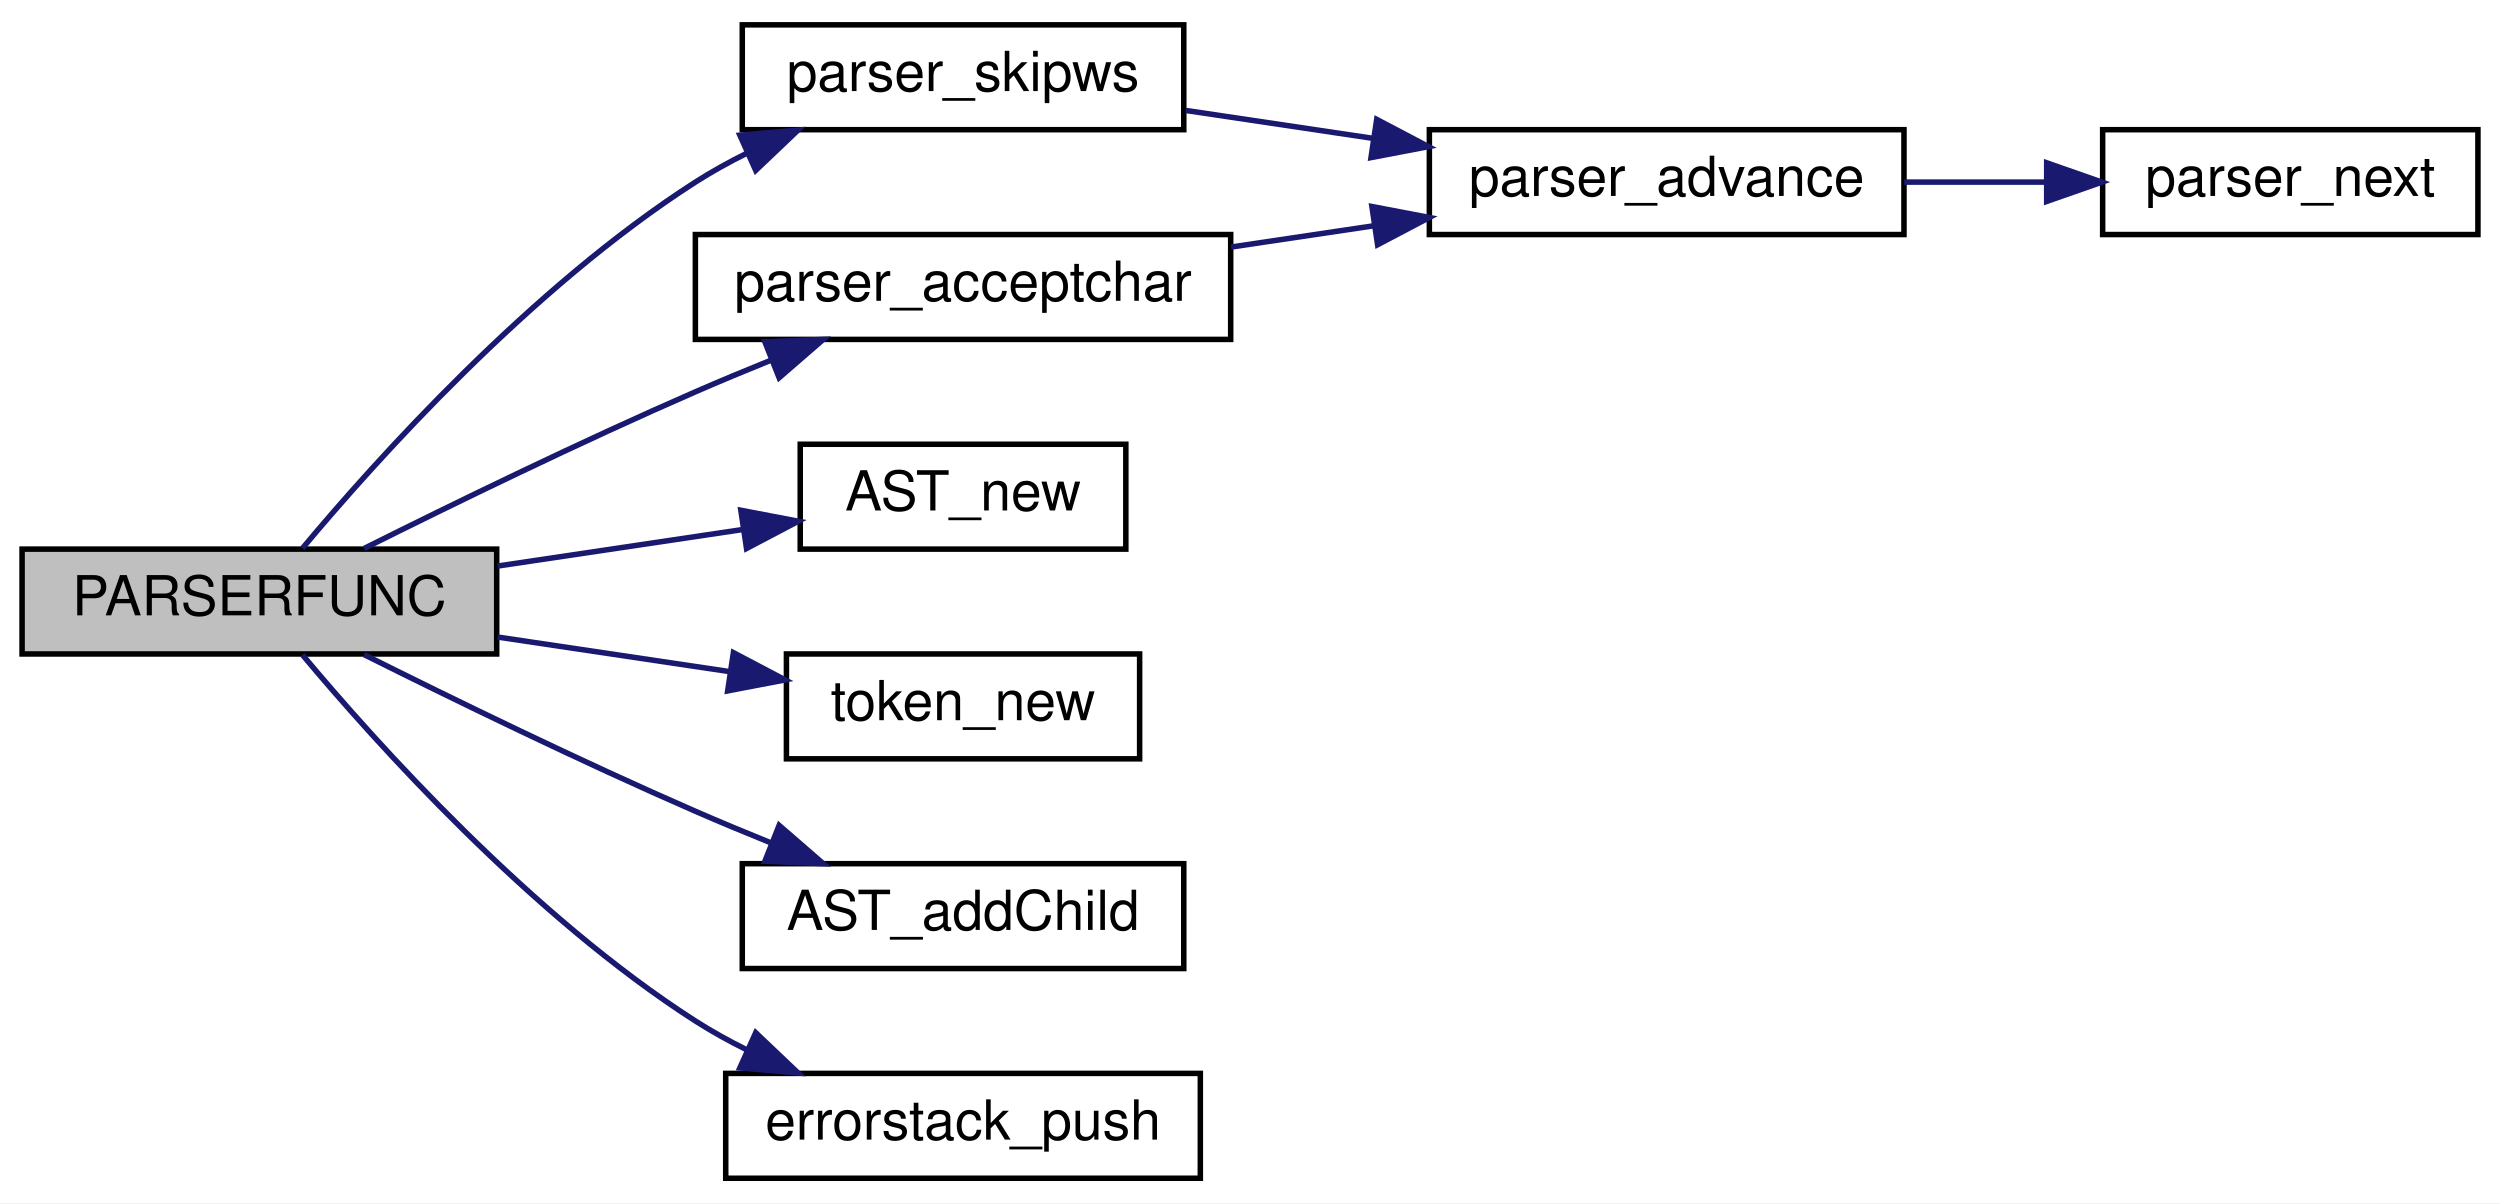
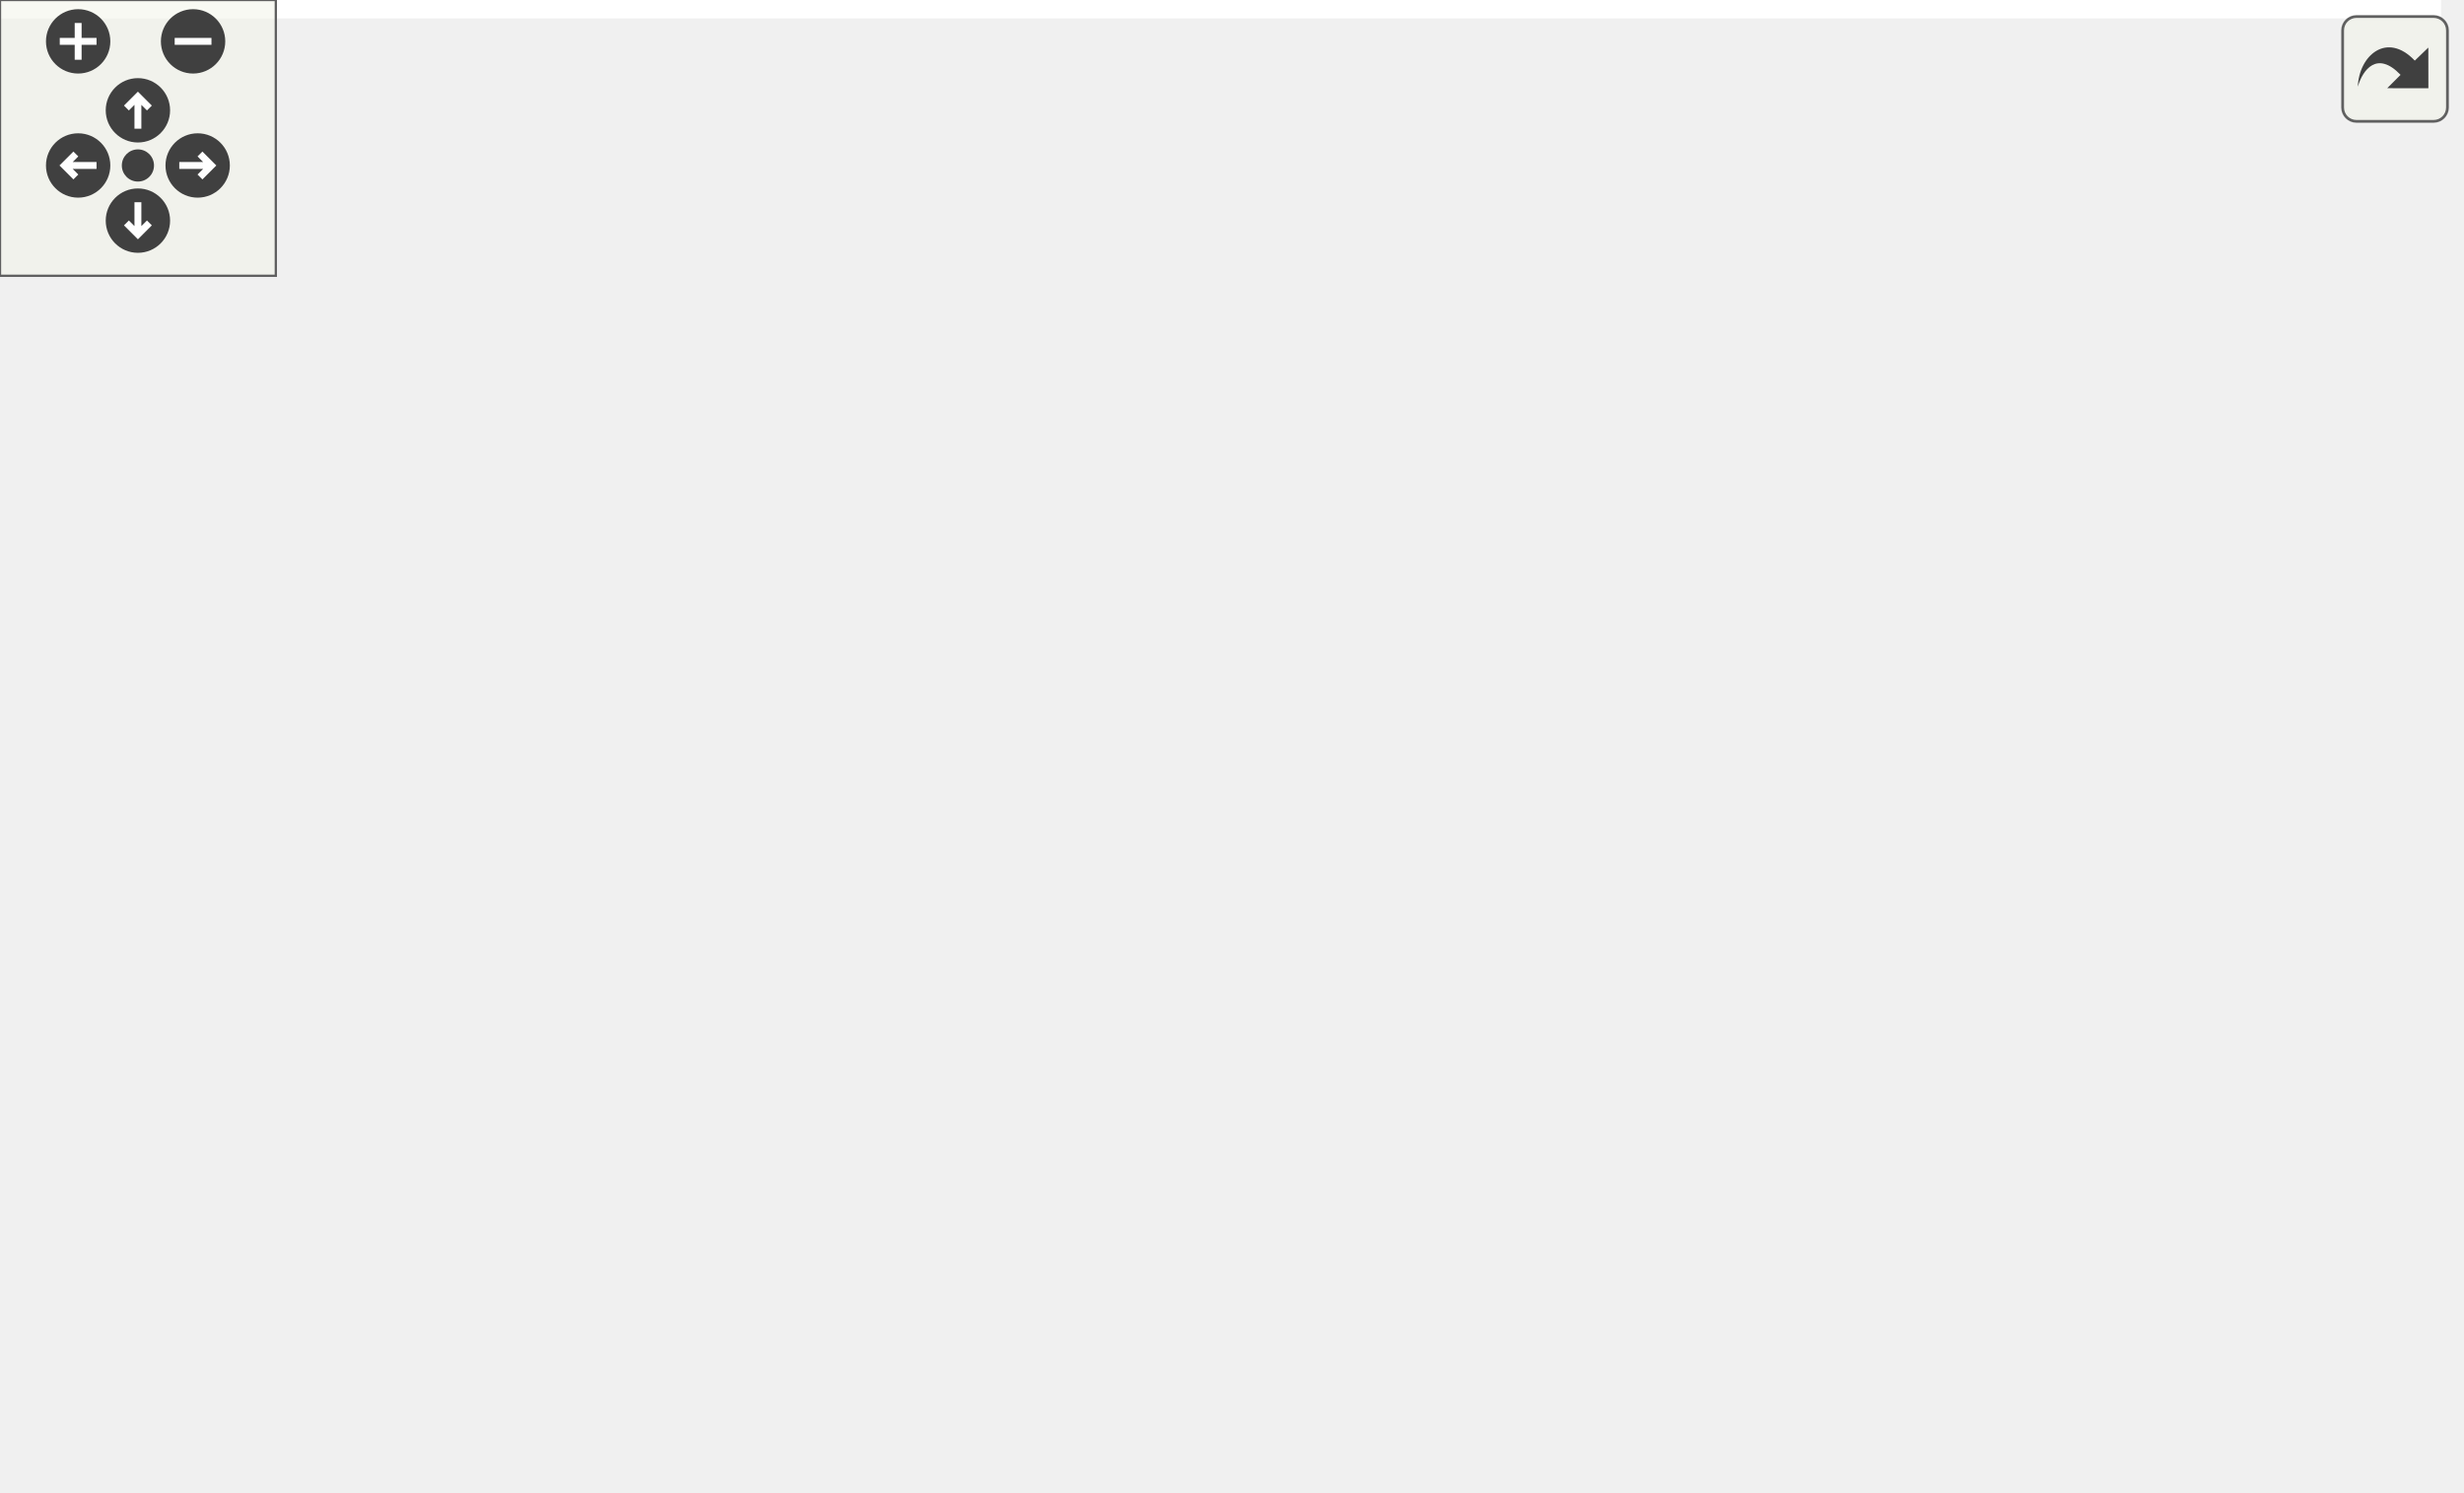
- <svg xmlns="http://www.w3.org/2000/svg" xmlns:xlink="http://www.w3.org/1999/xlink" width="453pt" height="218pt" viewBox="0.00 0.00 453.00 218.00">
-   <g id="graph0" class="graph" transform="scale(1 1) rotate(0) translate(4 214)">
-     <polygon fill="#ffffff" stroke="transparent" points="-4,4 -4,-214 449,-214 449,4 -4,4" />
-     <g id="node1" class="node">
-       <g id="a_node1">
-         <a xlink:title="Accepts any full expression.">
-           <polygon fill="#bfbfbf" stroke="#000000" points="0,-95.5 0,-114.5 86,-114.5 86,-95.5 0,-95.5" />
-           <text text-anchor="middle" x="43" y="-102.5" font-family="Helvetica,sans-Serif" font-size="10.00" fill="#000000">PARSERFUNC</text>
-         </a>
-       </g>
-     </g>
-     <g id="node2" class="node">
-       <g id="a_node2">
-         <a xlink:href="parser_8h.html#a8c4c57eca60b2cec9a372a04abea456d" target="_top" xlink:title="Advances the parser as long as it can find whitespace.">
-           <polygon fill="#ffffff" stroke="#000000" points="130.5,-190.5 130.5,-209.5 210.5,-209.5 210.5,-190.5 130.5,-190.5" />
-           <text text-anchor="middle" x="170.5" y="-197.5" font-family="Helvetica,sans-Serif" font-size="10.00" fill="#000000">parser_skipws</text>
-         </a>
-       </g>
-     </g>
-     <g id="edge1" class="edge">
-       <path fill="none" stroke="#191970" d="M50.804,-114.657C63.995,-130.438 92.192,-161.906 122,-181 124.945,-182.886 128.107,-184.636 131.353,-186.248" />
-       <polygon fill="#191970" stroke="#191970" points="130.059,-189.504 140.614,-190.423 132.936,-183.123 130.059,-189.504" />
-     </g>
-     <g id="node5" class="node">
-       <g id="a_node5">
-         <a xlink:href="parser_8h.html#a1a00af051004cb18edac760f39982eea" target="_top" xlink:title="Searches for the given character, advances the parser if it found it.">
-           <polygon fill="#ffffff" stroke="#000000" points="122,-152.5 122,-171.5 219,-171.5 219,-152.5 122,-152.5" />
-           <text text-anchor="middle" x="170.5" y="-159.5" font-family="Helvetica,sans-Serif" font-size="10.00" fill="#000000">parser_acceptchar</text>
-         </a>
-       </g>
-     </g>
-     <g id="edge4" class="edge">
-       <path fill="none" stroke="#191970" d="M61.971,-114.619C77.859,-122.556 101.21,-133.943 122,-143 126.43,-144.93 131.124,-146.882 135.779,-148.763" />
-       <polygon fill="#191970" stroke="#191970" points="134.595,-152.059 145.18,-152.494 137.177,-145.552 134.595,-152.059" />
-     </g>
-     <g id="node6" class="node">
-       <g id="a_node6">
-         <a xlink:href="AST_8c.html#a3a1c70c232e669f02ef0a4e171ee6ab2" target="_top" xlink:title="Constructore for ast objects.">
-           <polygon fill="#ffffff" stroke="#000000" points="141,-114.5 141,-133.5 200,-133.5 200,-114.5 141,-114.5" />
-           <text text-anchor="middle" x="170.5" y="-121.5" font-family="Helvetica,sans-Serif" font-size="10.00" fill="#000000">AST_new</text>
-         </a>
-       </g>
-     </g>
-     <g id="edge6" class="edge">
-       <path fill="none" stroke="#191970" d="M86.166,-111.433C100.583,-113.581 116.573,-115.964 130.72,-118.072" />
-       <polygon fill="#191970" stroke="#191970" points="130.24,-121.539 140.647,-119.551 131.272,-114.616 130.24,-121.539" />
-     </g>
-     <g id="node7" class="node">
-       <g id="a_node7">
-         <a xlink:href="token_8h.html#a6df9cba793453cf8281c9843e576fe40" target="_top" xlink:title="Constructor for token objects.">
-           <polygon fill="#ffffff" stroke="#000000" points="138.5,-76.5 138.5,-95.5 202.5,-95.5 202.5,-76.5 138.5,-76.5" />
-           <text text-anchor="middle" x="170.5" y="-83.5" font-family="Helvetica,sans-Serif" font-size="10.00" fill="#000000">token_new</text>
-         </a>
-       </g>
-     </g>
-     <g id="edge7" class="edge">
-       <path fill="none" stroke="#191970" d="M86.166,-98.567C99.752,-96.543 114.736,-94.31 128.257,-92.295" />
-       <polygon fill="#191970" stroke="#191970" points="128.89,-95.74 138.265,-90.804 127.858,-88.816 128.89,-95.74" />
-     </g>
-     <g id="node8" class="node">
-       <g id="a_node8">
-         <a xlink:href="AST_8c.html#a5f9c0bcd1d544aac044f4acf93c27ddb" target="_top" xlink:title="Adds a child ast node to a parent ast node.">
-           <polygon fill="#ffffff" stroke="#000000" points="130.5,-38.5 130.5,-57.5 210.5,-57.5 210.5,-38.5 130.5,-38.5" />
-           <text text-anchor="middle" x="170.5" y="-45.5" font-family="Helvetica,sans-Serif" font-size="10.00" fill="#000000">AST_addChild</text>
-         </a>
-       </g>
-     </g>
-     <g id="edge8" class="edge">
-       <path fill="none" stroke="#191970" d="M61.971,-95.381C77.859,-87.444 101.21,-76.057 122,-67 126.43,-65.07 131.124,-63.118 135.779,-61.237" />
-       <polygon fill="#191970" stroke="#191970" points="137.177,-64.448 145.18,-57.506 134.595,-57.941 137.177,-64.448" />
-     </g>
-     <g id="node9" class="node">
-       <g id="a_node9">
-         <a xlink:href="error_8c.html#afe624477a33ab8814a9454f58a0bc1fa" target="_top" xlink:title="Construct a new error object out of parameters, and push it to the errorstack.">
-           <polygon fill="#ffffff" stroke="#000000" points="127.5,-.5 127.5,-19.5 213.5,-19.5 213.5,-.5 127.5,-.5" />
-           <text text-anchor="middle" x="170.5" y="-7.5" font-family="Helvetica,sans-Serif" font-size="10.00" fill="#000000">errorstack_push</text>
-         </a>
-       </g>
-     </g>
-     <g id="edge9" class="edge">
-       <path fill="none" stroke="#191970" d="M50.804,-95.343C63.995,-79.562 92.192,-48.094 122,-29 124.945,-27.114 128.107,-25.364 131.353,-23.752" />
-       <polygon fill="#191970" stroke="#191970" points="132.936,-26.877 140.614,-19.577 130.059,-20.496 132.936,-26.877" />
-     </g>
-     <g id="node3" class="node">
-       <g id="a_node3">
-         <a xlink:href="parserutil_8c.html#a2d9e8c20025b7b883c4e87790685a6ad" target="_top" xlink:title="Proxy to parser_next.">
-           <polygon fill="#ffffff" stroke="#000000" points="255,-171.5 255,-190.5 341,-190.5 341,-171.5 255,-171.5" />
-           <text text-anchor="middle" x="298" y="-178.5" font-family="Helvetica,sans-Serif" font-size="10.00" fill="#000000">parser_advance</text>
-         </a>
-       </g>
-     </g>
-     <g id="edge2" class="edge">
-       <path fill="none" stroke="#191970" d="M210.842,-193.988C221.566,-192.39 233.317,-190.639 244.621,-188.954" />
-       <polygon fill="#191970" stroke="#191970" points="245.459,-192.368 254.834,-187.433 244.428,-185.445 245.459,-192.368" />
-     </g>
-     <g id="node4" class="node">
-       <g id="a_node4">
-         <a xlink:href="parserutil_8c.html#ab25a97ff31329fe9461666bfe2dc6f2c" target="_top" xlink:title="Iterate the parser.">
-           <polygon fill="#ffffff" stroke="#000000" points="377,-171.5 377,-190.5 445,-190.5 445,-171.5 377,-171.5" />
-           <text text-anchor="middle" x="411" y="-178.5" font-family="Helvetica,sans-Serif" font-size="10.00" fill="#000000">parser_next</text>
-         </a>
-       </g>
-     </g>
-     <g id="edge3" class="edge">
-       <path fill="none" stroke="#191970" d="M341.043,-181C349.468,-181 358.317,-181 366.779,-181" />
-       <polygon fill="#191970" stroke="#191970" points="366.856,-184.5 376.856,-181 366.856,-177.5 366.856,-184.5" />
-     </g>
-     <g id="edge5" class="edge">
-       <path fill="none" stroke="#191970" d="M219.066,-169.237C227.564,-170.504 236.444,-171.827 245.053,-173.11" />
-       <polygon fill="#191970" stroke="#191970" points="244.589,-176.579 254.995,-174.591 245.62,-169.656 244.589,-176.579" />
+ <svg xmlns="http://www.w3.org/2000/svg" xmlns:xlink="http://www.w3.org/1999/xlink" id="main" version="1.1" xml:space="preserve">
+   <style type="text/css">
+ .edge:hover path { stroke: red; }
+ .edge:hover polygon { stroke: red; fill: red; }
+ </style>
+   <defs>
+     <circle id="rim" cx="0" cy="0" r="7" />
+     <circle id="rim2" cx="0" cy="0" r="3.5" />
+     <g id="zoomPlus">
+       <use xlink:href="#rim" fill="#404040">
+         <set attributeName="fill" to="#808080" begin="zoomplus.mouseover" end="zoomplus.mouseout" />
+       </use>
+       <path d="M-4,0h8M0,-4v8" fill="none" stroke="white" stroke-width="1.5" pointer-events="none" />
+     </g>
+     <g id="zoomMin">
+       <use xlink:href="#rim" fill="#404040">
+         <set attributeName="fill" to="#808080" begin="zoomminus.mouseover" end="zoomminus.mouseout" />
+       </use>
+       <path d="M-4,0h8" fill="none" stroke="white" stroke-width="1.5" pointer-events="none" />
+     </g>
+     <g id="dirArrow">
+       <path fill="none" stroke="white" stroke-width="1.5" d="M0,-3.0v7 M-2.5,-0.5L0,-3.0L2.5,-0.5" />
+     </g>
+     <g id="resetDef">
+       <use xlink:href="#rim2" fill="#404040">
+         <set attributeName="fill" to="#808080" begin="reset.mouseover" end="reset.mouseout" />
+       </use>
+     </g>
+   </defs>
+   <svg id="graph" class="graph">
+     <g id="viewport">
+       <polygon fill="#ffffff" stroke="transparent" points="-4,4 -4,-264 531,-264 531,4 -4,4" />
+       <g id="node1" class="node">
+         <g id="a_node1">
+           <a xlink:title="Accepts any full expression.">
+             <polygon fill="#bfbfbf" stroke="#000000" points="0,-126.5 0,-145.5 86,-145.5 86,-126.5 0,-126.5" />
+             <text text-anchor="middle" x="43" y="-133.5" font-family="Helvetica,sans-Serif" font-size="10.00" fill="#000000">PARSERFUNC</text>
+           </a>
+         </g>
+       </g>
+       <g id="node2" class="node">
+         <g id="a_node2">
+           <a xlink:href="parser_8h.html#a8c4c57eca60b2cec9a372a04abea456d" target="_top" xlink:title="Advances the parser as long as it can find whitespace.">
+             <polygon fill="#ffffff" stroke="#000000" points="130.5,-240.5 130.5,-259.5 210.5,-259.5 210.5,-240.5 130.5,-240.5" />
+             <text text-anchor="middle" x="170.5" y="-247.5" font-family="Helvetica,sans-Serif" font-size="10.00" fill="#000000">parser_skipws</text>
+           </a>
+         </g>
+       </g>
+       <g id="edge1" class="edge">
+         <path fill="none" stroke="#191970" d="M48.719,-145.732C60.288,-164.646 88.258,-206.644 122,-231 124.522,-232.82 127.241,-234.494 130.06,-236.029" />
+         <polygon fill="#191970" stroke="#191970" points="128.75,-239.282 139.279,-240.461 131.783,-232.974 128.75,-239.282" />
+       </g>
+       <g id="node5" class="node">
+         <g id="a_node5">
+           <a xlink:href="parser_8h.html#a1a00af051004cb18edac760f39982eea" target="_top" xlink:title="Searches for the given character, advances the parser if it found it.">
+             <polygon fill="#ffffff" stroke="#000000" points="122,-202.5 122,-221.5 219,-221.5 219,-202.5 122,-202.5" />
+             <text text-anchor="middle" x="170.5" y="-209.5" font-family="Helvetica,sans-Serif" font-size="10.00" fill="#000000">parser_acceptchar</text>
+           </a>
+         </g>
+       </g>
+       <g id="edge4" class="edge">
+         <path fill="none" stroke="#191970" d="M54.427,-145.673C69.265,-157.887 96.312,-178.993 122,-193 125.517,-194.918 129.269,-196.741 133.069,-198.444" />
+         <polygon fill="#191970" stroke="#191970" points="131.935,-201.764 142.51,-202.419 134.651,-195.312 131.935,-201.764" />
+       </g>
+       <g id="node6" class="node">
+         <g id="a_node6">
+           <a xlink:href="AST_8c.html#a3a1c70c232e669f02ef0a4e171ee6ab2" target="_top" xlink:title="Constructore for ast objects.">
+             <polygon fill="#ffffff" stroke="#000000" points="141,-164.5 141,-183.5 200,-183.5 200,-164.5 141,-164.5" />
+             <text text-anchor="middle" x="170.5" y="-171.5" font-family="Helvetica,sans-Serif" font-size="10.00" fill="#000000">AST_new</text>
+           </a>
+         </g>
+       </g>
+       <g id="edge6" class="edge">
+         <path fill="none" stroke="#191970" d="M75.174,-145.589C92.229,-150.672 113.317,-156.957 131.32,-162.323" />
+         <polygon fill="#191970" stroke="#191970" points="130.375,-165.693 140.959,-165.196 132.375,-158.985 130.375,-165.693" />
+       </g>
+       <g id="node7" class="node">
+         <g id="a_node7">
+           <a xlink:href="token_8h.html#a5f63b7723640416a125433badc7d6563" target="_top" xlink:title="Constructor for token objects.">
+             <polygon fill="#ffffff" stroke="#000000" points="138.5,-126.5 138.5,-145.5 202.5,-145.5 202.5,-126.5 138.5,-126.5" />
+             <text text-anchor="middle" x="170.5" y="-133.5" font-family="Helvetica,sans-Serif" font-size="10.00" fill="#000000">token_new</text>
+           </a>
+         </g>
+       </g>
+       <g id="edge7" class="edge">
+         <path fill="none" stroke="#191970" d="M86.166,-136C99.752,-136 114.736,-136 128.257,-136" />
+         <polygon fill="#191970" stroke="#191970" points="128.265,-139.5 138.265,-136 128.265,-132.5 128.265,-139.5" />
+       </g>
+       <g id="node8" class="node">
+         <g id="a_node8">
+           <a xlink:href="helios__string_8c.html#a4338910535421a24735fc7eb3123495c" target="_top" xlink:title="Create a helios_string object from a c string.">
+             <polygon fill="#ffffff" stroke="#000000" points="122.5,-77 122.5,-107 218.5,-107 218.5,-77 122.5,-77" />
+             <text text-anchor="start" x="130.5" y="-95" font-family="Helvetica,sans-Serif" font-size="10.00" fill="#000000">helios_string_from</text>
+             <text text-anchor="middle" x="170.5" y="-84" font-family="Helvetica,sans-Serif" font-size="10.00" fill="#000000">_charp</text>
+           </a>
+         </g>
+       </g>
+       <g id="edge8" class="edge">
+         <path fill="none" stroke="#191970" d="M70.666,-126.453C84.252,-121.764 101.098,-115.951 117.058,-110.443" />
+         <polygon fill="#191970" stroke="#191970" points="118.534,-113.636 126.845,-107.065 116.25,-107.019 118.534,-113.636" />
+       </g>
+       <g id="node12" class="node">
+         <g id="a_node12">
+           <a xlink:href="error_8c.html#a1febf822c4d9249dd4afd09c5d5f87bb" target="_top" xlink:title="Construct a new error object out of parameters, and push it to the errorstack.">
+             <polygon fill="#ffffff" stroke="#000000" points="127.5,-38.5 127.5,-57.5 213.5,-57.5 213.5,-38.5 127.5,-38.5" />
+             <text text-anchor="middle" x="170.5" y="-45.5" font-family="Helvetica,sans-Serif" font-size="10.00" fill="#000000">errorstack_push</text>
+           </a>
+         </g>
+       </g>
+       <g id="edge12" class="edge">
+         <path fill="none" stroke="#191970" d="M51.885,-126.348C65.693,-111.819 93.67,-84.2 122,-67 125.162,-65.08 128.552,-63.289 132.016,-61.634" />
+         <polygon fill="#191970" stroke="#191970" points="133.505,-64.802 141.254,-57.577 130.69,-58.393 133.505,-64.802" />
+       </g>
+       <g id="node13" class="node">
+         <g id="a_node13">
+           <a xlink:href="AST_8c.html#a5f9c0bcd1d544aac044f4acf93c27ddb" target="_top" xlink:title="Adds a child ast node to a parent ast node.">
+             <polygon fill="#ffffff" stroke="#000000" points="130.5,-.5 130.5,-19.5 210.5,-19.5 210.5,-.5 130.5,-.5" />
+             <text text-anchor="middle" x="170.5" y="-7.5" font-family="Helvetica,sans-Serif" font-size="10.00" fill="#000000">AST_addChild</text>
+           </a>
+         </g>
+       </g>
+       <g id="edge13" class="edge">
+         <path fill="none" stroke="#191970" d="M47.74,-126.295C58.301,-105.613 85.717,-56.818 122,-29 124.321,-27.22 126.83,-25.587 129.442,-24.092" />
+         <polygon fill="#191970" stroke="#191970" points="131.211,-27.121 138.598,-19.526 128.087,-20.857 131.211,-27.121" />
+       </g>
+       <g id="node3" class="node">
+         <g id="a_node3">
+           <a xlink:href="parserutil_8c.html#a2d9e8c20025b7b883c4e87790685a6ad" target="_top" xlink:title="Proxy to parser_next.">
+             <polygon fill="#ffffff" stroke="#000000" points="256.5,-221.5 256.5,-240.5 342.5,-240.5 342.5,-221.5 256.5,-221.5" />
+             <text text-anchor="middle" x="299.5" y="-228.5" font-family="Helvetica,sans-Serif" font-size="10.00" fill="#000000">parser_advance</text>
+           </a>
+         </g>
+       </g>
+       <g id="edge2" class="edge">
+         <path fill="none" stroke="#191970" d="M210.609,-244.092C221.821,-242.441 234.187,-240.62 246.039,-238.874" />
+         <polygon fill="#191970" stroke="#191970" points="246.898,-242.285 256.281,-237.365 245.878,-235.36 246.898,-242.285" />
+       </g>
+       <g id="node4" class="node">
+         <g id="a_node4">
+           <a xlink:href="parserutil_8c.html#ab25a97ff31329fe9461666bfe2dc6f2c" target="_top" xlink:title="Iterate the parser.">
+             <polygon fill="#ffffff" stroke="#000000" points="419.5,-221.5 419.5,-240.5 487.5,-240.5 487.5,-221.5 419.5,-221.5" />
+             <text text-anchor="middle" x="453.5" y="-228.5" font-family="Helvetica,sans-Serif" font-size="10.00" fill="#000000">parser_next</text>
+           </a>
+         </g>
+       </g>
+       <g id="edge3" class="edge">
+         <path fill="none" stroke="#191970" d="M342.807,-231C363.508,-231 388.256,-231 409.096,-231" />
+         <polygon fill="#191970" stroke="#191970" points="409.287,-234.5 419.287,-231 409.286,-227.5 409.287,-234.5" />
+       </g>
+       <g id="edge5" class="edge">
+         <path fill="none" stroke="#191970" d="M219.269,-219.183C228.082,-220.481 237.312,-221.84 246.245,-223.156" />
+         <polygon fill="#191970" stroke="#191970" points="245.763,-226.623 256.166,-224.618 246.783,-219.698 245.763,-226.623" />
+       </g>
+       <g id="node9" class="node">
+         <g id="a_node9">
+           <a xlink:href="helios__string_8c.html#af727ca5352482ab7e542510f178a9f85" target="_top" xlink:title="Constructor of a helios_string.">
+             <polygon fill="#ffffff" stroke="#000000" points="255,-82.5 255,-101.5 344,-101.5 344,-82.5 255,-82.5" />
+             <text text-anchor="middle" x="299.5" y="-89.5" font-family="Helvetica,sans-Serif" font-size="10.00" fill="#000000">helios_string_init</text>
+           </a>
+         </g>
+       </g>
+       <g id="edge9" class="edge">
+         <path fill="none" stroke="#191970" d="M218.535,-92C227.082,-92 236.042,-92 244.759,-92" />
+         <polygon fill="#191970" stroke="#191970" points="244.84,-95.5 254.84,-92 244.84,-88.5 244.84,-95.5" />
+       </g>
+       <g id="node10" class="node">
+         <g id="a_node10">
+           <a xlink:href="helios__memory_8h.html#af87f0050f8e236d0945592fa4e54dc94" target="_top" xlink:title="Allocates a new helios object (and performs all the GC steps associated with that action).">
+             <polygon fill="#ffffff" stroke="#000000" points="397,-101.5 397,-120.5 510,-120.5 510,-101.5 397,-101.5" />
+             <text text-anchor="middle" x="453.5" y="-108.5" font-family="Helvetica,sans-Serif" font-size="10.00" fill="#000000">helios_allocate_object</text>
+           </a>
+         </g>
+       </g>
+       <g id="edge10" class="edge">
+         <path fill="none" stroke="#191970" d="M344.043,-97.496C357.468,-99.152 372.504,-101.007 387.03,-102.799" />
+         <polygon fill="#191970" stroke="#191970" points="386.626,-106.276 396.979,-104.027 387.483,-99.328 386.626,-106.276" />
+       </g>
+       <g id="node11" class="node">
+         <g id="a_node11">
+           <a xlink:href="helios__memory_8h.html#ab14fb1c046aae61ab06eda8eeaf2cd85" target="_top" xlink:title=" ">
+             <polygon fill="#ffffff" stroke="#000000" points="380,-63.5 380,-82.5 527,-82.5 527,-63.5 380,-63.5" />
+             <text text-anchor="middle" x="453.5" y="-70.5" font-family="Helvetica,sans-Serif" font-size="10.00" fill="#000000">helios_set_garbagecollectable</text>
+           </a>
+         </g>
+       </g>
+       <g id="edge11" class="edge">
+         <path fill="none" stroke="#191970" d="M344.043,-86.504C352.175,-85.501 360.899,-84.425 369.742,-83.334" />
+         <polygon fill="#191970" stroke="#191970" points="370.256,-86.797 379.752,-82.099 369.399,-79.85 370.256,-86.797" />
+       </g>
+     </g>
+   </svg>
+   <g id="navigator" transform="translate(0 0)" fill="#404254">
+     <rect fill="#f2f5e9" fill-opacity="0.5" stroke="#606060" stroke-width=".5" x="0" y="0" width="60" height="60" />
+     <use id="zoomplus" xlink:href="#zoomPlus" x="17" y="9" />
+     <use id="zoomminus" xlink:href="#zoomMin" x="42" y="9" />
+     <use id="reset" xlink:href="#resetDef" x="30" y="36" />
+     <g id="arrowUp" xlink:href="#dirArrow" transform="translate(30 24)">
+       <use xlink:href="#rim" fill="#404040">
+         <set attributeName="fill" to="#808080" begin="arrowUp.mouseover" end="arrowUp.mouseout" />
+       </use>
+       <path fill="none" stroke="white" stroke-width="1.5" d="M0,-3.0v7 M-2.5,-0.5L0,-3.0L2.5,-0.5" />
+     </g>
+     <g id="arrowRight" xlink:href="#dirArrow" transform="rotate(90) translate(36 -43)">
+       <use xlink:href="#rim" fill="#404040">
+         <set attributeName="fill" to="#808080" begin="arrowRight.mouseover" end="arrowRight.mouseout" />
+       </use>
+       <path fill="none" stroke="white" stroke-width="1.5" d="M0,-3.0v7 M-2.5,-0.5L0,-3.0L2.5,-0.5" />
+     </g>
+     <g id="arrowDown" xlink:href="#dirArrow" transform="rotate(180) translate(-30 -48)">
+       <use xlink:href="#rim" fill="#404040">
+         <set attributeName="fill" to="#808080" begin="arrowDown.mouseover" end="arrowDown.mouseout" />
+       </use>
+       <path fill="none" stroke="white" stroke-width="1.5" d="M0,-3.0v7 M-2.5,-0.5L0,-3.0L2.5,-0.5" />
+     </g>
+     <g id="arrowLeft" xlink:href="#dirArrow" transform="rotate(270) translate(-36 17)">
+       <use xlink:href="#rim" fill="#404040">
+         <set attributeName="fill" to="#808080" begin="arrowLeft.mouseover" end="arrowLeft.mouseout" />
+       </use>
+       <path fill="none" stroke="white" stroke-width="1.5" d="M0,-3.0v7 M-2.5,-0.5L0,-3.0L2.5,-0.5" />
    </g>
  </g>
+   <svg viewBox="0 0 15 15" width="100%" height="30px" preserveAspectRatio="xMaxYMin meet">
+     <g id="arrow_out" transform="scale(0.3 0.3)">
+       <a xlink:href="expressions_8c_a85836e4331aeb7f157aa8afcc6baba4c_cgraph_org.svg" target="_base">
+         <rect id="button" ry="5" rx="5" y="6" x="6" height="38" width="38" fill="#f2f5e9" fill-opacity="0.5" stroke="#606060" stroke-width="1.0" />
+         <path id="arrow" d="M 11.5,31.437 C 11.94,20.098 22.043,11.323 32.159,21.979 L 37.069,17.246 C 37.069,17.246 37.088,32 37.088,32 L 22.16,31.978 C 22.16,31.978 26.998,27.14 26.998,27.14 C 18.529,18.264 13.292,25.23 11.5,31.437 z" style="fill:#404040;" />
+       </a>
+     </g>
+   </svg>
</svg>
